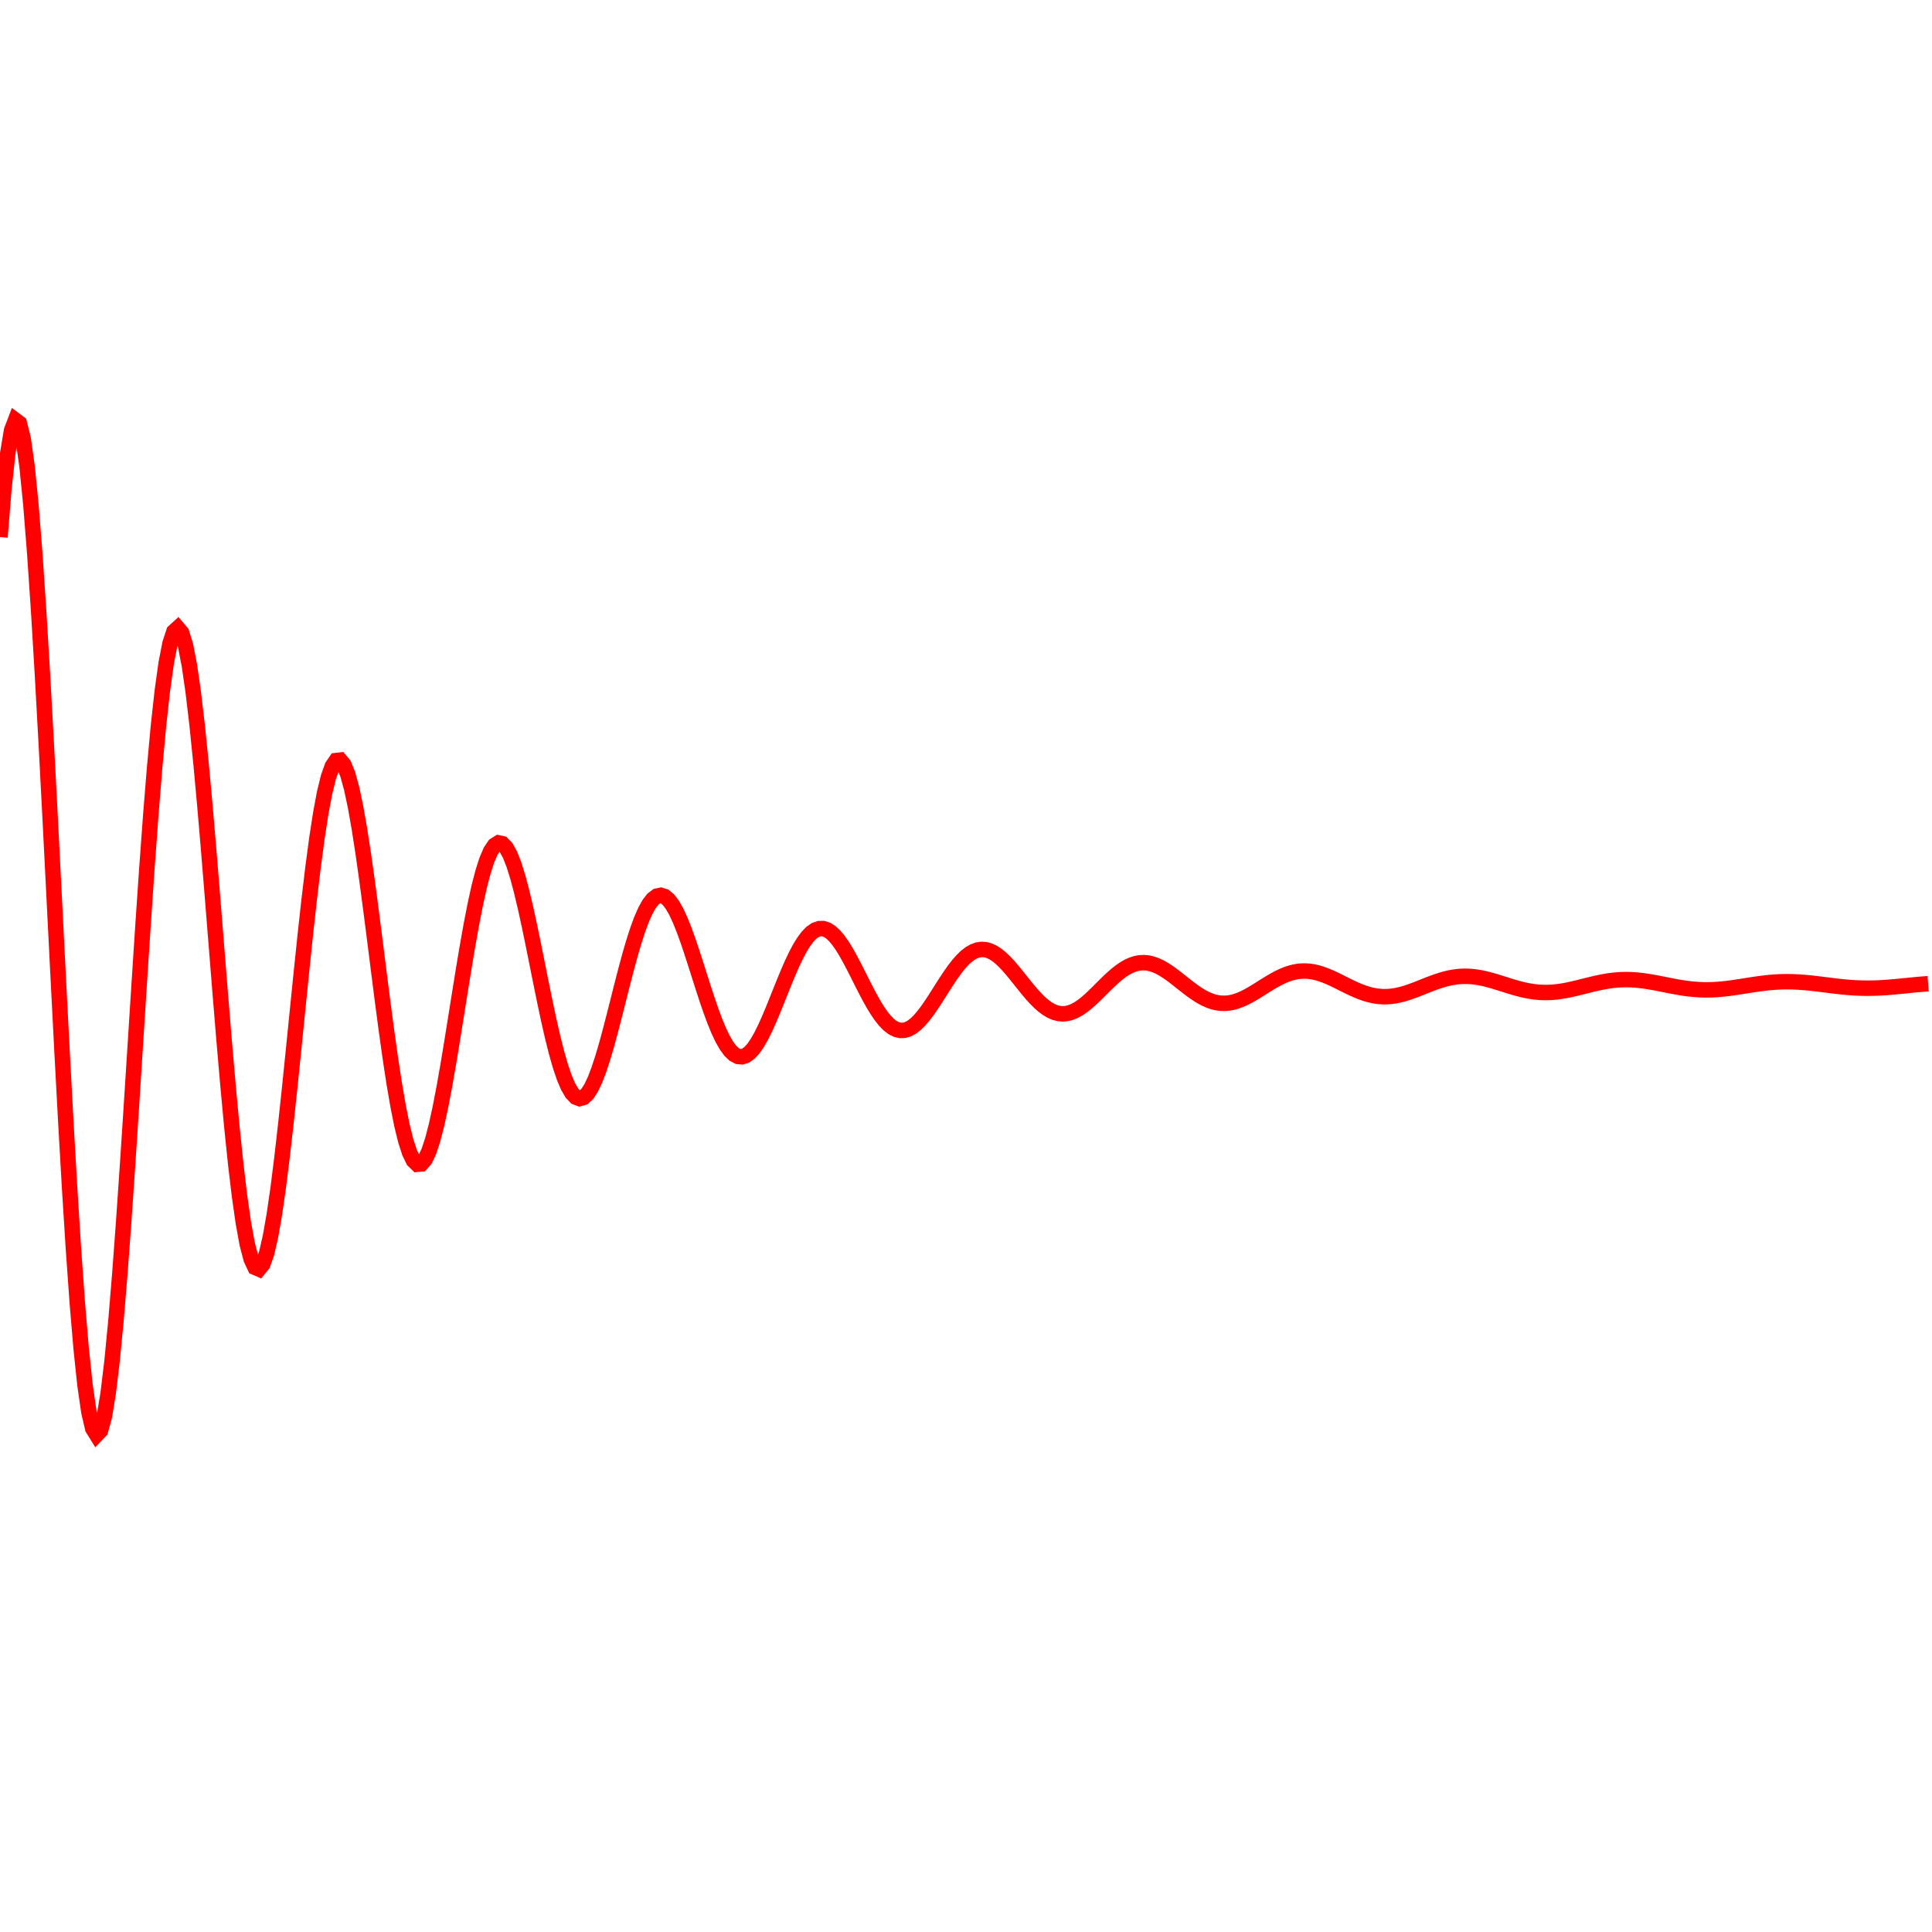
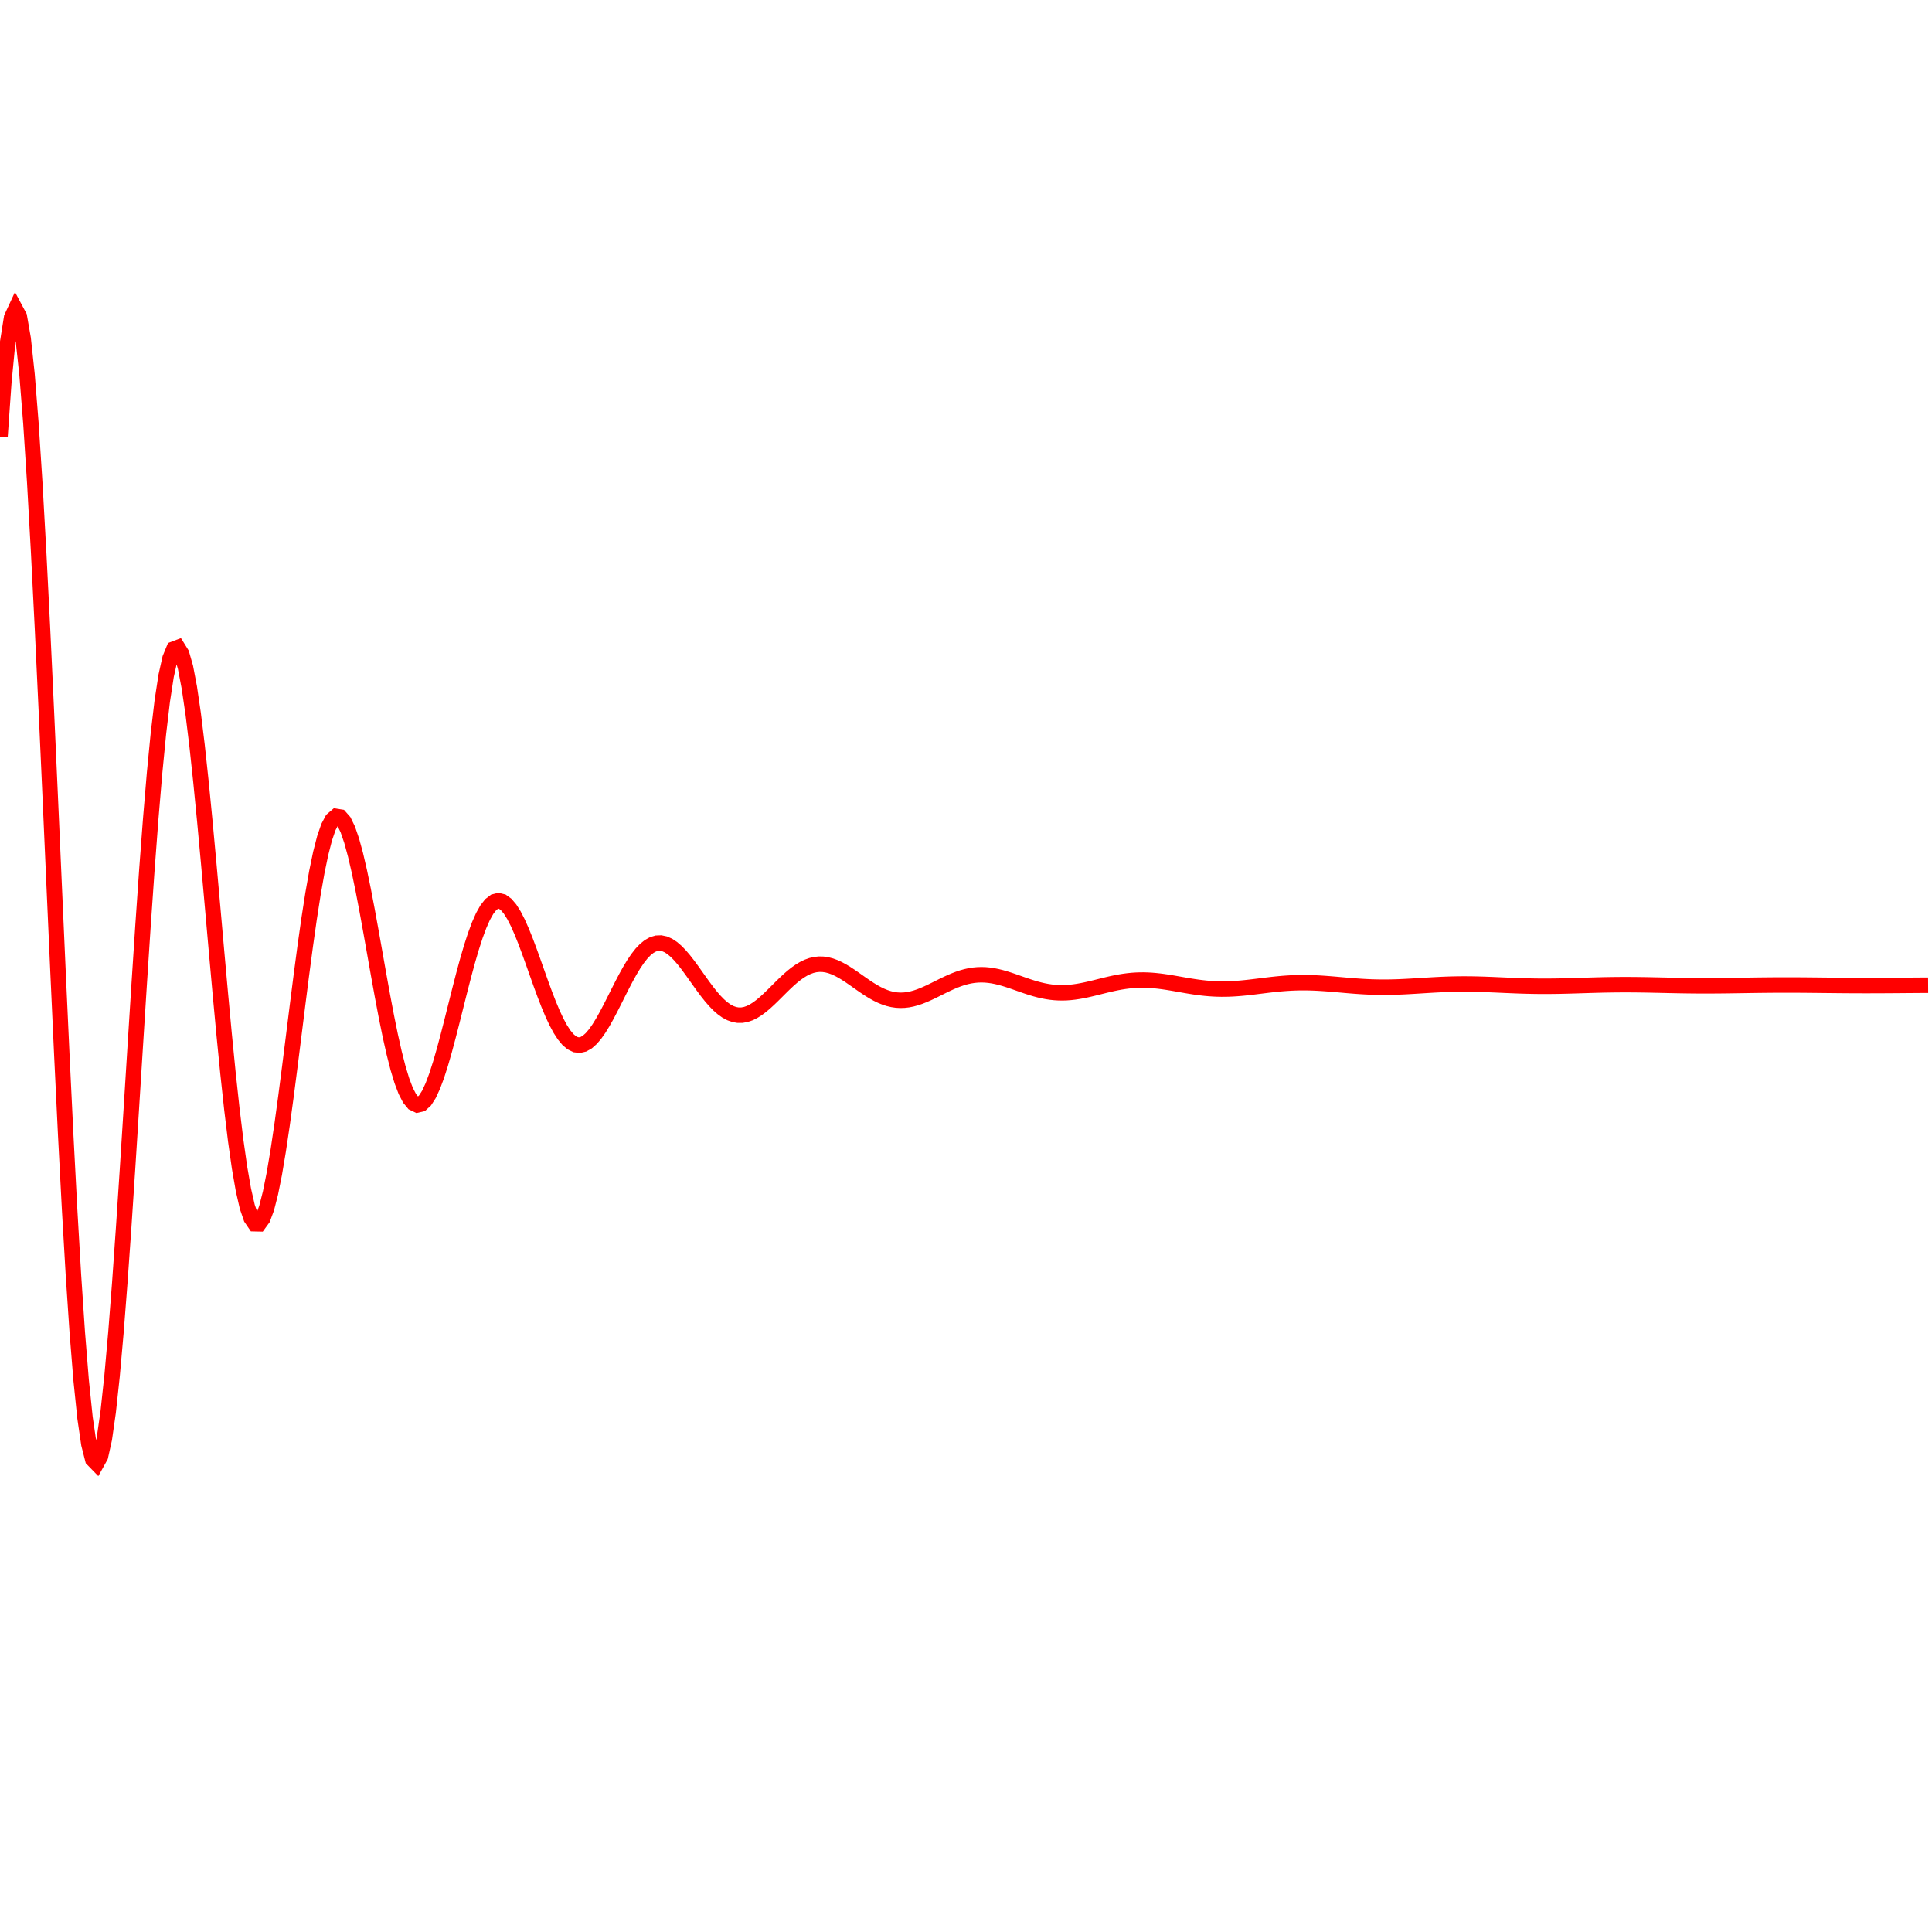
<svg xmlns="http://www.w3.org/2000/svg" width="500" height="500" viewbox="0 0 500 500">
-   <path d="M0 139 L1 126.648 L2 117.355 L3 111.374 L4 108.765 L5 109.516 L6 113.535 L7 120.66 L8 130.664 L9 143.256 L10 158.097 L11 174.803 L12 192.954 L13 212.111 L14 231.818 L15 251.618 L16 271.063 L17 289.721 L18 307.188 L19 323.095 L20 337.118 L21 348.981 L22 358.463 L23 365.402 L24 369.697 L25 371.308 L26 370.258 L27 366.628 L28 360.558 L29 352.236 L30 341.9 L31 329.828 L32 316.329 L33 301.74 L34 286.414 L35 270.713 L36 255 L37 239.63 L38 224.942 L39 211.253 L40 198.85 L41 187.986 L42 178.872 L43 171.676 L44 166.519 L45 163.471 L46 162.557 L47 163.75 L48 166.977 L49 172.122 L50 179.025 L51 187.494 L52 197.302 L53 208.198 L54 219.914 L55 232.166 L56 244.667 L57 257.128 L58 269.269 L59 280.824 L60 291.543 L61 301.203 L62 309.609 L63 316.599 L64 322.045 L65 325.859 L66 327.989 L67 328.425 L68 327.194 L69 324.359 L70 320.02 L71 314.308 L72 307.381 L73 299.423 L74 290.635 L75 281.234 L76 271.446 L77 261.5 L78 251.625 L79 242.041 L80 232.959 L81 224.572 L82 217.056 L83 210.56 L84 205.21 L85 201.1 L86 198.297 L87 196.836 L88 196.719 L89 197.922 L90 200.386 L91 204.031 L92 208.746 L93 214.403 L94 220.853 L95 227.934 L96 235.471 L97 243.285 L98 251.193 L99 259.014 L100 266.574 L101 273.707 L102 280.263 L103 286.105 L104 291.118 L105 295.205 L106 298.296 L107 300.341 L108 301.319 L109 301.228 L110 300.097 L111 297.971 L112 294.922 L113 291.038 L114 286.425 L115 281.202 L116 275.503 L117 269.464 L118 263.231 L119 256.948 L120 250.758 L121 244.799 L122 239.2 L123 234.08 L124 229.544 L125 225.682 L126 222.566 L127 220.251 L128 218.77 L129 218.14 L130 218.356 L131 219.395 L132 221.214 L133 223.757 L134 226.95 L135 230.707 L136 234.93 L137 239.515 L138 244.349 L139 249.317 L140 254.306 L141 259.202 L142 263.896 L143 268.287 L144 272.282 L145 275.799 L146 278.77 L147 281.14 L148 282.868 L149 283.928 L150 284.313 L151 284.027 L152 283.092 L153 281.543 L154 279.429 L155 276.809 L156 273.754 L157 270.342 L158 266.658 L159 262.791 L160 258.833 L161 254.874 L162 251.005 L163 247.31 L164 243.87 L165 240.756 L166 238.031 L167 235.749 L168 233.952 L169 232.669 L170 231.918 L171 231.705 L172 232.022 L173 232.851 L174 234.163 L175 235.916 L176 238.062 L177 240.543 L178 243.297 L179 246.255 L180 249.346 L181 252.497 L182 255.636 L183 258.692 L184 261.598 L185 264.291 L186 266.717 L187 268.824 L188 270.574 L189 271.933 L190 272.881 L191 273.404 L192 273.501 L193 273.177 L194 272.45 L195 271.345 L196 269.895 L197 268.14 L198 266.127 L199 263.907 L200 261.534 L201 259.065 L202 256.558 L203 254.071 L204 251.659 L205 249.375 L206 247.268 L207 245.381 L208 243.753 L209 242.414 L210 241.389 L211 240.693 L212 240.336 L213 240.317 L214 240.631 L215 241.262 L216 242.189 L217 243.386 L218 244.818 L219 246.449 L220 248.238 L221 250.141 L222 252.111 L223 254.104 L224 256.074 L225 257.976 L226 259.77 L227 261.417 L228 262.883 L229 264.139 L230 265.161 L231 265.932 L232 266.439 L233 266.676 L234 266.645 L235 266.352 L236 265.808 L237 265.033 L238 264.047 L239 262.88 L240 261.559 L241 260.119 L242 258.596 L243 257.024 L244 255.441 L245 253.882 L246 252.383 L247 250.975 L248 249.689 L249 248.551 L250 247.583 L251 246.804 L252 246.228 L253 245.861 L254 245.709 L255 245.77 L256 246.039 L257 246.503 L258 247.15 L259 247.959 L260 248.91 L261 249.978 L262 251.136 L263 252.355 L264 253.608 L265 254.865 L266 256.098 L267 257.279 L268 258.382 L269 259.385 L270 260.268 L271 261.012 L272 261.604 L273 262.034 L274 262.296 L275 262.388 L276 262.31 L277 262.069 L278 261.674 L279 261.137 L280 260.473 L281 259.7 L282 258.838 L283 257.907 L284 256.932 L285 255.934 L286 254.937 L287 253.963 L288 253.033 L289 252.169 L290 251.387 L291 250.703 L292 250.132 L293 249.683 L294 249.364 L295 249.179 L296 249.13 L297 249.214 L298 249.427 L299 249.761 L300 250.206 L301 250.75 L302 251.378 L303 252.074 L304 252.821 L305 253.6 L306 254.395 L307 255.185 L308 255.954 L309 256.685 L310 257.362 L311 257.971 L312 258.499 L313 258.937 L314 259.277 L315 259.512 L316 259.641 L317 259.661 L318 259.577 L319 259.39 L320 259.109 L321 258.741 L322 258.296 L323 257.787 L324 257.226 L325 256.627 L326 256.004 L327 255.372 L328 254.746 L329 254.139 L330 253.565 L331 253.035 L332 252.562 L333 252.154 L334 251.819 L335 251.563 L336 251.39 L337 251.303 L338 251.301 L339 251.383 L340 251.544 L341 251.78 L342 252.084 L343 252.446 L344 252.859 L345 253.311 L346 253.791 L347 254.288 L348 254.79 L349 255.286 L350 255.765 L351 256.216 L352 256.63 L353 256.998 L354 257.312 L355 257.568 L356 257.76 L357 257.886 L358 257.943 L359 257.933 L360 257.857 L361 257.718 L362 257.521 L363 257.271 L364 256.976 L365 256.642 L366 256.278 L367 255.894 L368 255.497 L369 255.098 L370 254.706 L371 254.329 L372 253.975 L373 253.652 L374 253.366 L375 253.124 L376 252.929 L377 252.785 L378 252.695 L379 252.658 L380 252.675 L381 252.745 L382 252.863 L383 253.028 L384 253.233 L385 253.473 L386 253.743 L387 254.036 L388 254.344 L389 254.659 L390 254.976 L391 255.286 L392 255.583 L393 255.861 L394 256.113 L395 256.334 L396 256.52 L397 256.668 L398 256.775 L399 256.84 L400 256.862 L401 256.841 L402 256.779 L403 256.678 L404 256.542 L405 256.373 L406 256.178 L407 255.96 L408 255.725 L409 255.479 L410 255.227 L411 254.976 L412 254.731 L413 254.497 L414 254.28 L415 254.084 L416 253.912 L417 253.769 L418 253.657 L419 253.578 L420 253.532 L421 253.521 L422 253.543 L423 253.598 L424 253.683 L425 253.796 L426 253.934 L427 254.093 L428 254.268 L429 254.457 L430 254.654 L431 254.854 L432 255.053 L433 255.247 L434 255.43 L435 255.6 L436 255.753 L437 255.886 L438 255.995 L439 256.08 L440 256.139 L441 256.17 L442 256.174 L443 256.152 L444 256.104 L445 256.033 L446 255.939 L447 255.827 L448 255.698 L449 255.556 L450 255.405 L451 255.248 L452 255.089 L453 254.931 L454 254.778 L455 254.634 L456 254.501 L457 254.382 L458 254.28 L459 254.196 L460 254.132 L461 254.089 L462 254.068 L463 254.068 L464 254.089 L465 254.131 L466 254.191 L467 254.268 L468 254.36 L469 254.464 L470 254.578 L471 254.699 L472 254.825 L473 254.951 L474 255.076 L475 255.197 L476 255.31 L477 255.414 L478 255.506 L479 255.585 L480 255.649 L481 255.697 L482 255.728 L483 255.742 L484 255.739 L485 255.719 L486 255.684 L487 255.634 L488 255.57 L489 255.495 L490 255.411 L491 255.319 L492 255.222 L493 255.122 L494 255.022 L495 254.923 L496 254.828 L497 254.739 L498 254.658 L499 254.586 " stroke="red" stroke-width="4" fill="none" />
+   <path d="M0 113 L1 98.849 L2 88.48 L3 82.213 L4 80.058 L5 81.928 L6 87.649 L7 96.966 L8 109.551 L9 125.012 L10 142.906 L11 162.748 L12 184.027 L13 206.213 L14 228.777 L15 251.196 L16 272.967 L17 293.62 L18 312.724 L19 329.898 L20 344.817 L21 357.218 L22 366.903 L23 373.741 L24 377.671 L25 378.7 L26 376.898 L27 372.4 L28 365.395 L29 356.124 L30 344.87 L31 331.953 L32 317.719 L33 302.532 L34 286.768 L35 270.801 L36 255 L37 239.715 L38 225.277 L39 211.982 L40 200.094 L41 189.837 L42 181.388 L43 174.88 L44 170.396 L45 167.971 L46 167.593 L47 169.203 L48 172.699 L49 177.942 L50 184.755 L51 192.934 L52 202.248 L53 212.449 L54 223.279 L55 234.472 L56 245.762 L57 256.892 L58 267.615 L59 277.702 L60 286.946 L61 295.166 L62 302.208 L63 307.953 L64 312.313 L65 315.235 L66 316.699 L67 316.721 L68 315.347 L69 312.654 L70 308.745 L71 303.75 L72 297.816 L73 291.108 L74 283.803 L75 276.086 L76 268.145 L77 260.167 L78 252.332 L79 244.815 L80 237.773 L81 231.352 L82 225.674 L83 220.846 L84 216.948 L85 214.037 L86 212.148 L87 211.289 L88 211.446 L89 212.583 L90 214.641 L91 217.544 L92 221.2 L93 225.499 L94 230.325 L95 235.551 L96 241.045 L97 246.675 L98 252.31 L99 257.82 L100 263.087 L101 267.999 L102 272.456 L103 276.372 L104 279.678 L105 282.317 L106 284.253 L107 285.464 L108 285.946 L109 285.714 L110 284.794 L111 283.231 L112 281.082 L113 278.412 L114 275.301 L115 271.833 L116 268.098 L117 264.189 L118 260.2 L119 256.224 L120 252.35 L121 248.663 L122 245.24 L123 242.149 L124 239.45 L125 237.191 L126 235.409 L127 234.127 L128 233.359 L129 233.106 L130 233.356 L131 234.087 L132 235.267 L133 236.854 L134 238.799 L135 241.048 L136 243.537 L137 246.205 L138 248.984 L139 251.809 L140 254.613 L141 257.334 L142 259.913 L143 262.297 L144 264.438 L145 266.295 L146 267.837 L147 269.037 L148 269.882 L149 270.362 L150 270.479 L151 270.242 L152 269.669 L153 268.783 L154 267.614 L155 266.198 L156 264.576 L157 262.79 L158 260.886 L159 258.912 L160 256.914 L161 254.938 L162 253.028 L163 251.225 L164 249.566 L165 248.084 L166 246.808 L167 245.758 L168 244.951 L169 244.398 L170 244.103 L171 244.064 L172 244.273 L173 244.718 L174 245.381 L175 246.239 L176 247.268 L177 248.437 L178 249.717 L179 251.074 L180 252.476 L181 253.889 L182 255.281 L183 256.62 L184 257.88 L185 259.033 L186 260.057 L187 260.934 L188 261.647 L189 262.187 L190 262.547 L191 262.724 L192 262.721 L193 262.544 L194 262.202 L195 261.708 L196 261.079 L197 260.333 L198 259.491 L199 258.574 L200 257.607 L201 256.613 L202 255.615 L203 254.635 L204 253.696 L205 252.817 L206 252.016 L207 251.309 L208 250.708 L209 250.224 L210 249.864 L211 249.632 L212 249.528 L213 249.552 L214 249.698 L215 249.959 L216 250.326 L217 250.786 L218 251.326 L219 251.932 L220 252.588 L221 253.276 L222 253.981 L223 254.686 L224 255.375 L225 256.032 L226 256.646 L227 257.201 L228 257.689 L229 258.1 L230 258.428 L231 258.667 L232 258.816 L233 258.873 L234 258.841 L235 258.724 L236 258.526 L237 258.254 L238 257.918 L239 257.527 L240 257.092 L241 256.624 L242 256.134 L243 255.635 L244 255.137 L245 254.653 L246 254.193 L247 253.765 L248 253.38 L249 253.044 L250 252.763 L251 252.542 L252 252.384 L253 252.29 L254 252.26 L255 252.293 L256 252.387 L257 252.536 L258 252.736 L259 252.981 L260 253.263 L261 253.576 L262 253.91 L263 254.258 L264 254.612 L265 254.963 L266 255.303 L267 255.625 L268 255.922 L269 256.189 L270 256.42 L271 256.612 L272 256.761 L273 256.865 L274 256.924 L275 256.937 L276 256.906 L277 256.833 L278 256.721 L279 256.573 L280 256.395 L281 256.192 L282 255.967 L283 255.729 L284 255.482 L285 255.232 L286 254.984 L287 254.746 L288 254.521 L289 254.314 L290 254.129 L291 253.97 L292 253.84 L293 253.74 L294 253.672 L295 253.636 L296 253.632 L297 253.659 L298 253.715 L299 253.799 L300 253.907 L301 254.037 L302 254.184 L303 254.344 L304 254.514 L305 254.69 L306 254.867 L307 255.041 L308 255.208 L309 255.365 L310 255.509 L311 255.637 L312 255.746 L313 255.834 L314 255.901 L315 255.946 L316 255.967 L317 255.966 L318 255.943 L319 255.9 L320 255.837 L321 255.758 L322 255.664 L323 255.558 L324 255.444 L325 255.322 L326 255.198 L327 255.073 L328 254.951 L329 254.833 L330 254.723 L331 254.624 L332 254.535 L333 254.461 L334 254.401 L335 254.356 L336 254.327 L337 254.315 L338 254.319 L339 254.337 L340 254.37 L341 254.417 L342 254.475 L343 254.543 L344 254.619 L345 254.701 L346 254.787 L347 254.875 L348 254.963 L349 255.05 L350 255.132 L351 255.208 L352 255.278 L353 255.338 L354 255.389 L355 255.43 L356 255.46 L357 255.478 L358 255.485 L359 255.48 L360 255.465 L361 255.44 L362 255.406 L363 255.364 L364 255.315 L365 255.26 L366 255.201 L367 255.14 L368 255.077 L369 255.015 L370 254.955 L371 254.897 L372 254.844 L373 254.796 L374 254.754 L375 254.719 L376 254.692 L377 254.672 L378 254.661 L379 254.657 L380 254.662 L381 254.673 L382 254.692 L383 254.718 L384 254.748 L385 254.784 L386 254.823 L387 254.865 L388 254.909 L389 254.953 L390 254.997 L391 255.039 L392 255.079 L393 255.117 L394 255.15 L395 255.179 L396 255.202 L397 255.221 L398 255.234 L399 255.241 L400 255.242 L401 255.238 L402 255.229 L403 255.215 L404 255.196 L405 255.174 L406 255.148 L407 255.12 L408 255.09 L409 255.059 L410 255.028 L411 254.997 L412 254.967 L413 254.939 L414 254.913 L415 254.89 L416 254.871 L417 254.854 L418 254.842 L419 254.834 L420 254.829 L421 254.829 L422 254.832 L423 254.84 L424 254.85 L425 254.864 L426 254.88 L427 254.898 L428 254.919 L429 254.94 L430 254.962 L431 254.984 L432 255.006 L433 255.027 L434 255.046 L435 255.064 L436 255.08 L437 255.094 L438 255.105 L439 255.113 L440 255.118 L441 255.121 L442 255.121 L443 255.118 L444 255.112 L445 255.104 L446 255.095 L447 255.083 L448 255.069 L449 255.055 L450 255.04 L451 255.024 L452 255.009 L453 254.993 L454 254.979 L455 254.965 L456 254.953 L457 254.942 L458 254.932 L459 254.925 L460 254.919 L461 254.916 L462 254.914 L463 254.915 L464 254.917 L465 254.921 L466 254.927 L467 254.935 L468 254.943 L469 254.953 L470 254.963 L471 254.974 L472 254.985 L473 254.996 L474 255.007 L475 255.017 L476 255.026 L477 255.035 L478 255.043 L479 255.049 L480 255.054 L481 255.058 L482 255.06 L483 255.061 L484 255.06 L485 255.058 L486 255.055 L487 255.051 L488 255.045 L489 255.039 L490 255.032 L491 255.025 L492 255.017 L493 255.009 L494 255.002 L495 254.994 L496 254.987 L497 254.98 L498 254.974 L499 254.969 " stroke="red" stroke-width="4" fill="none" />
</svg>
